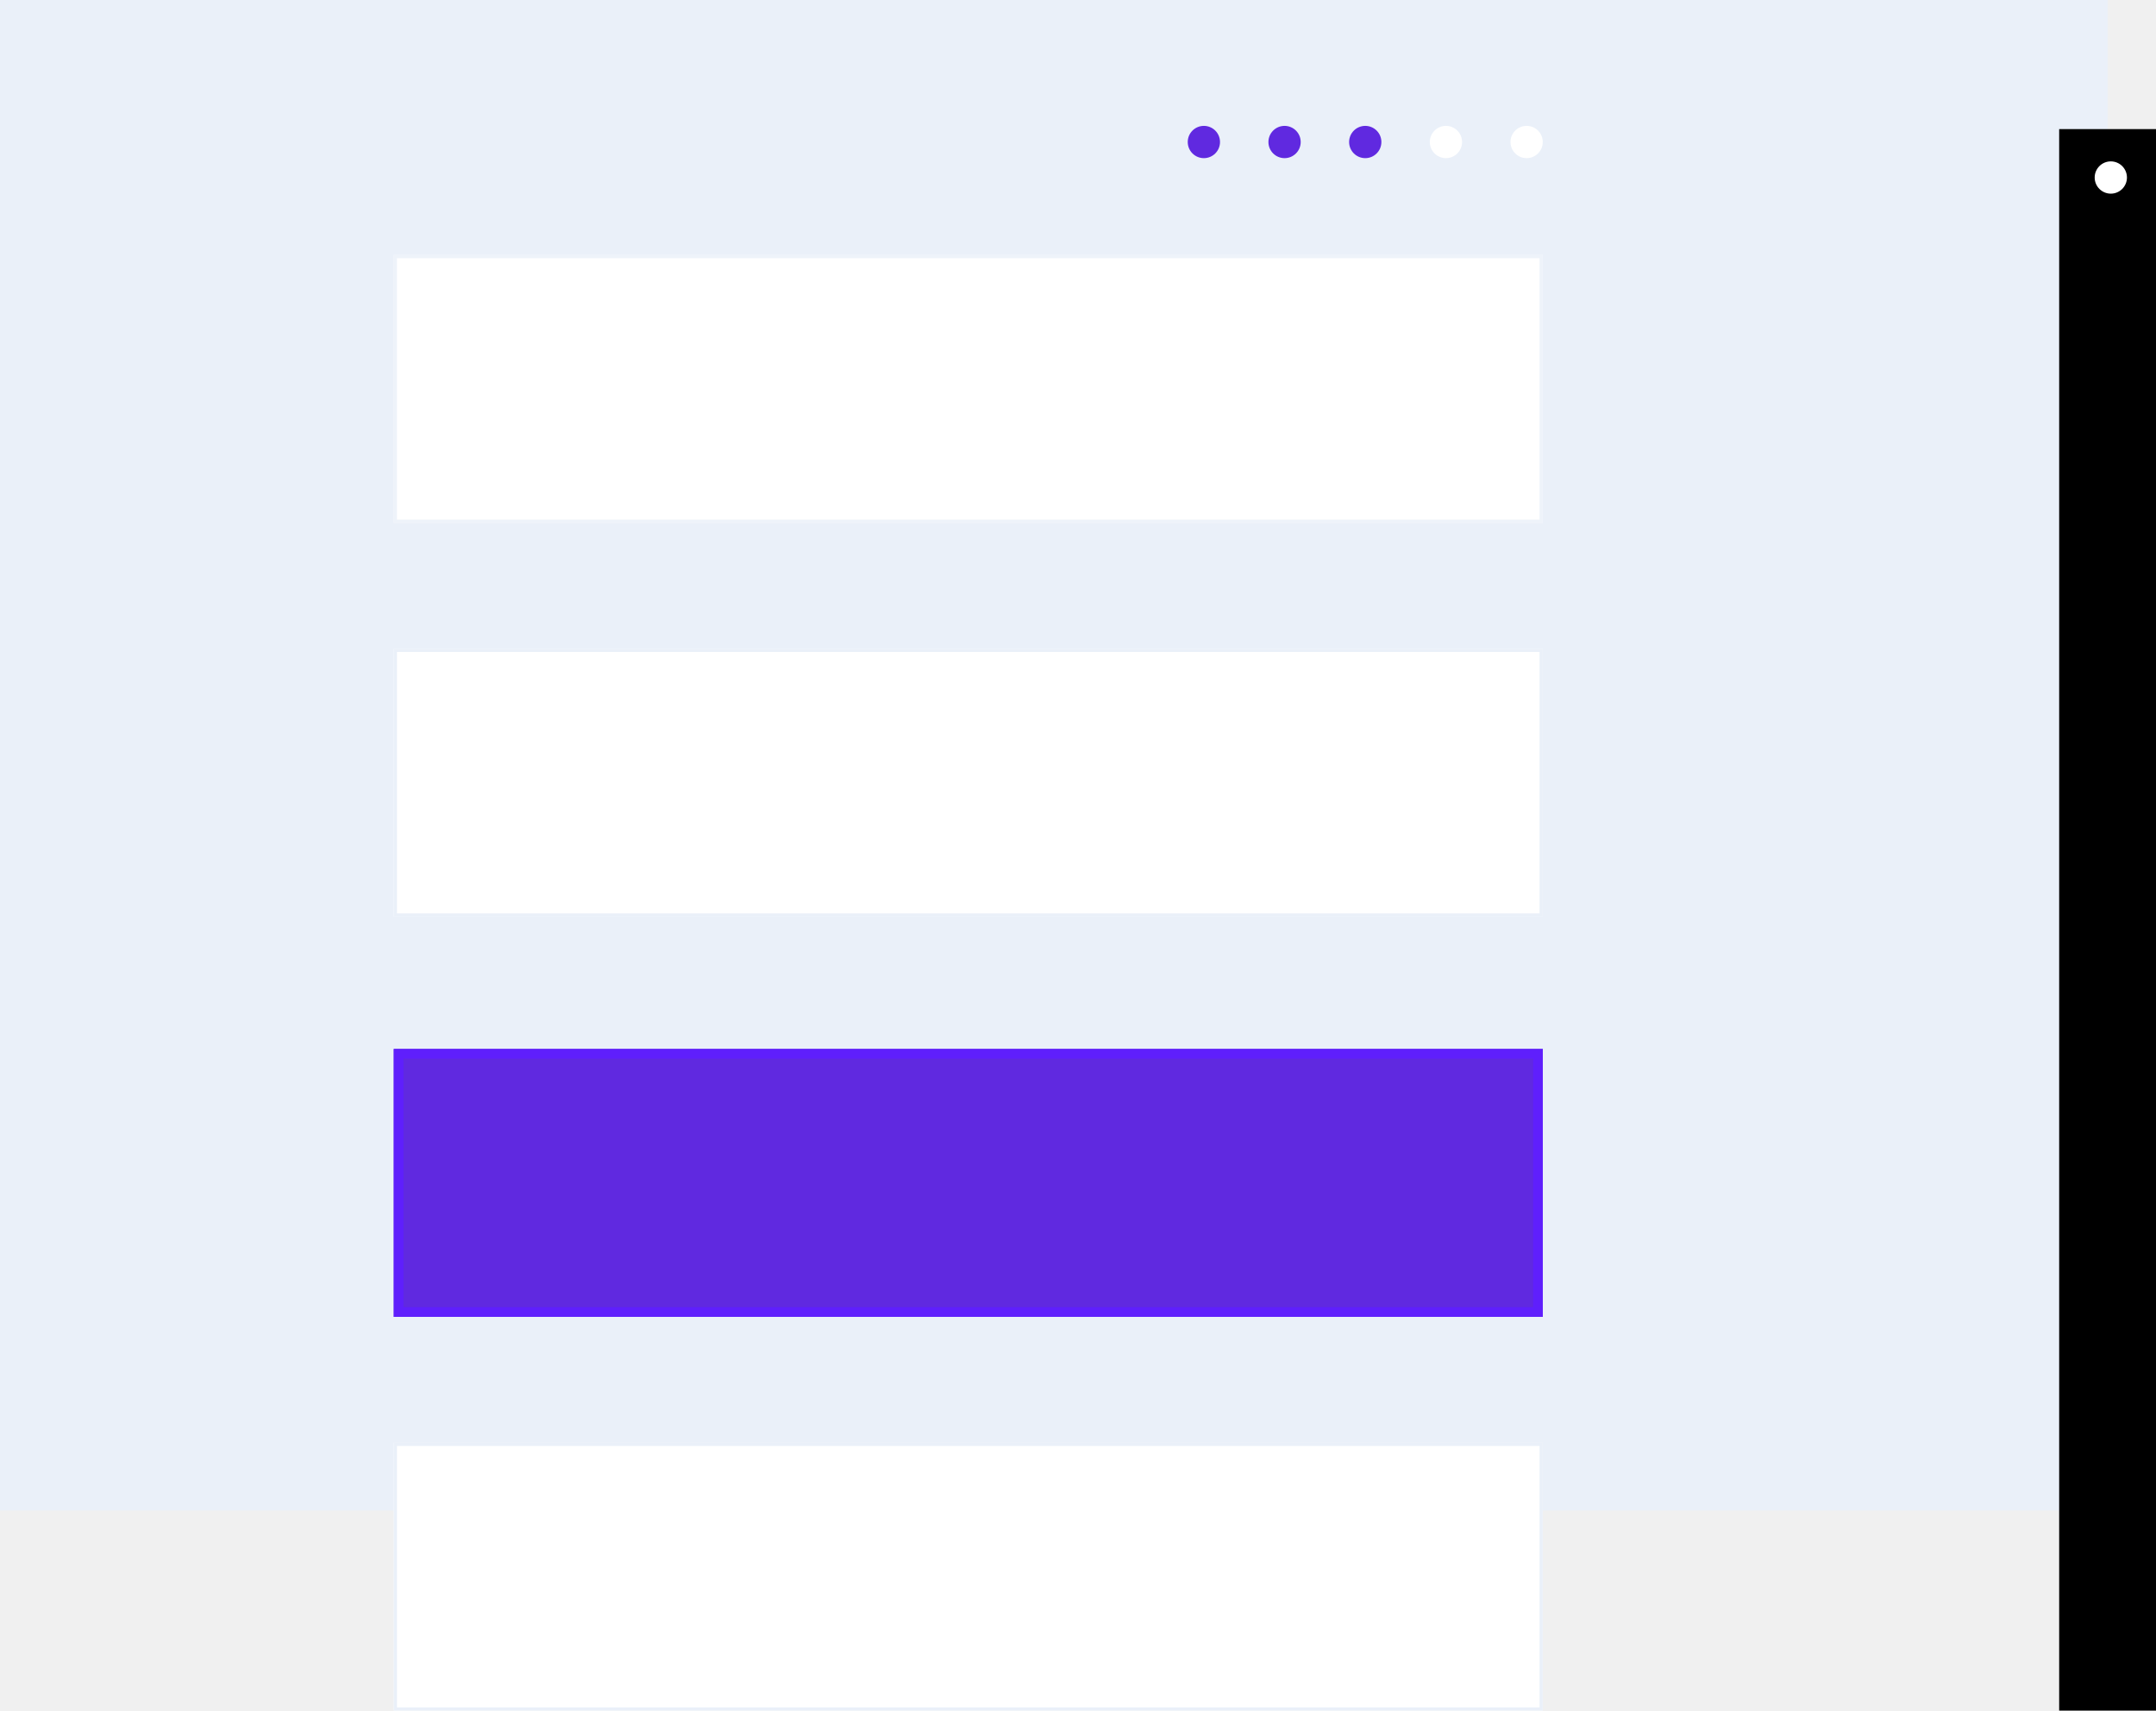
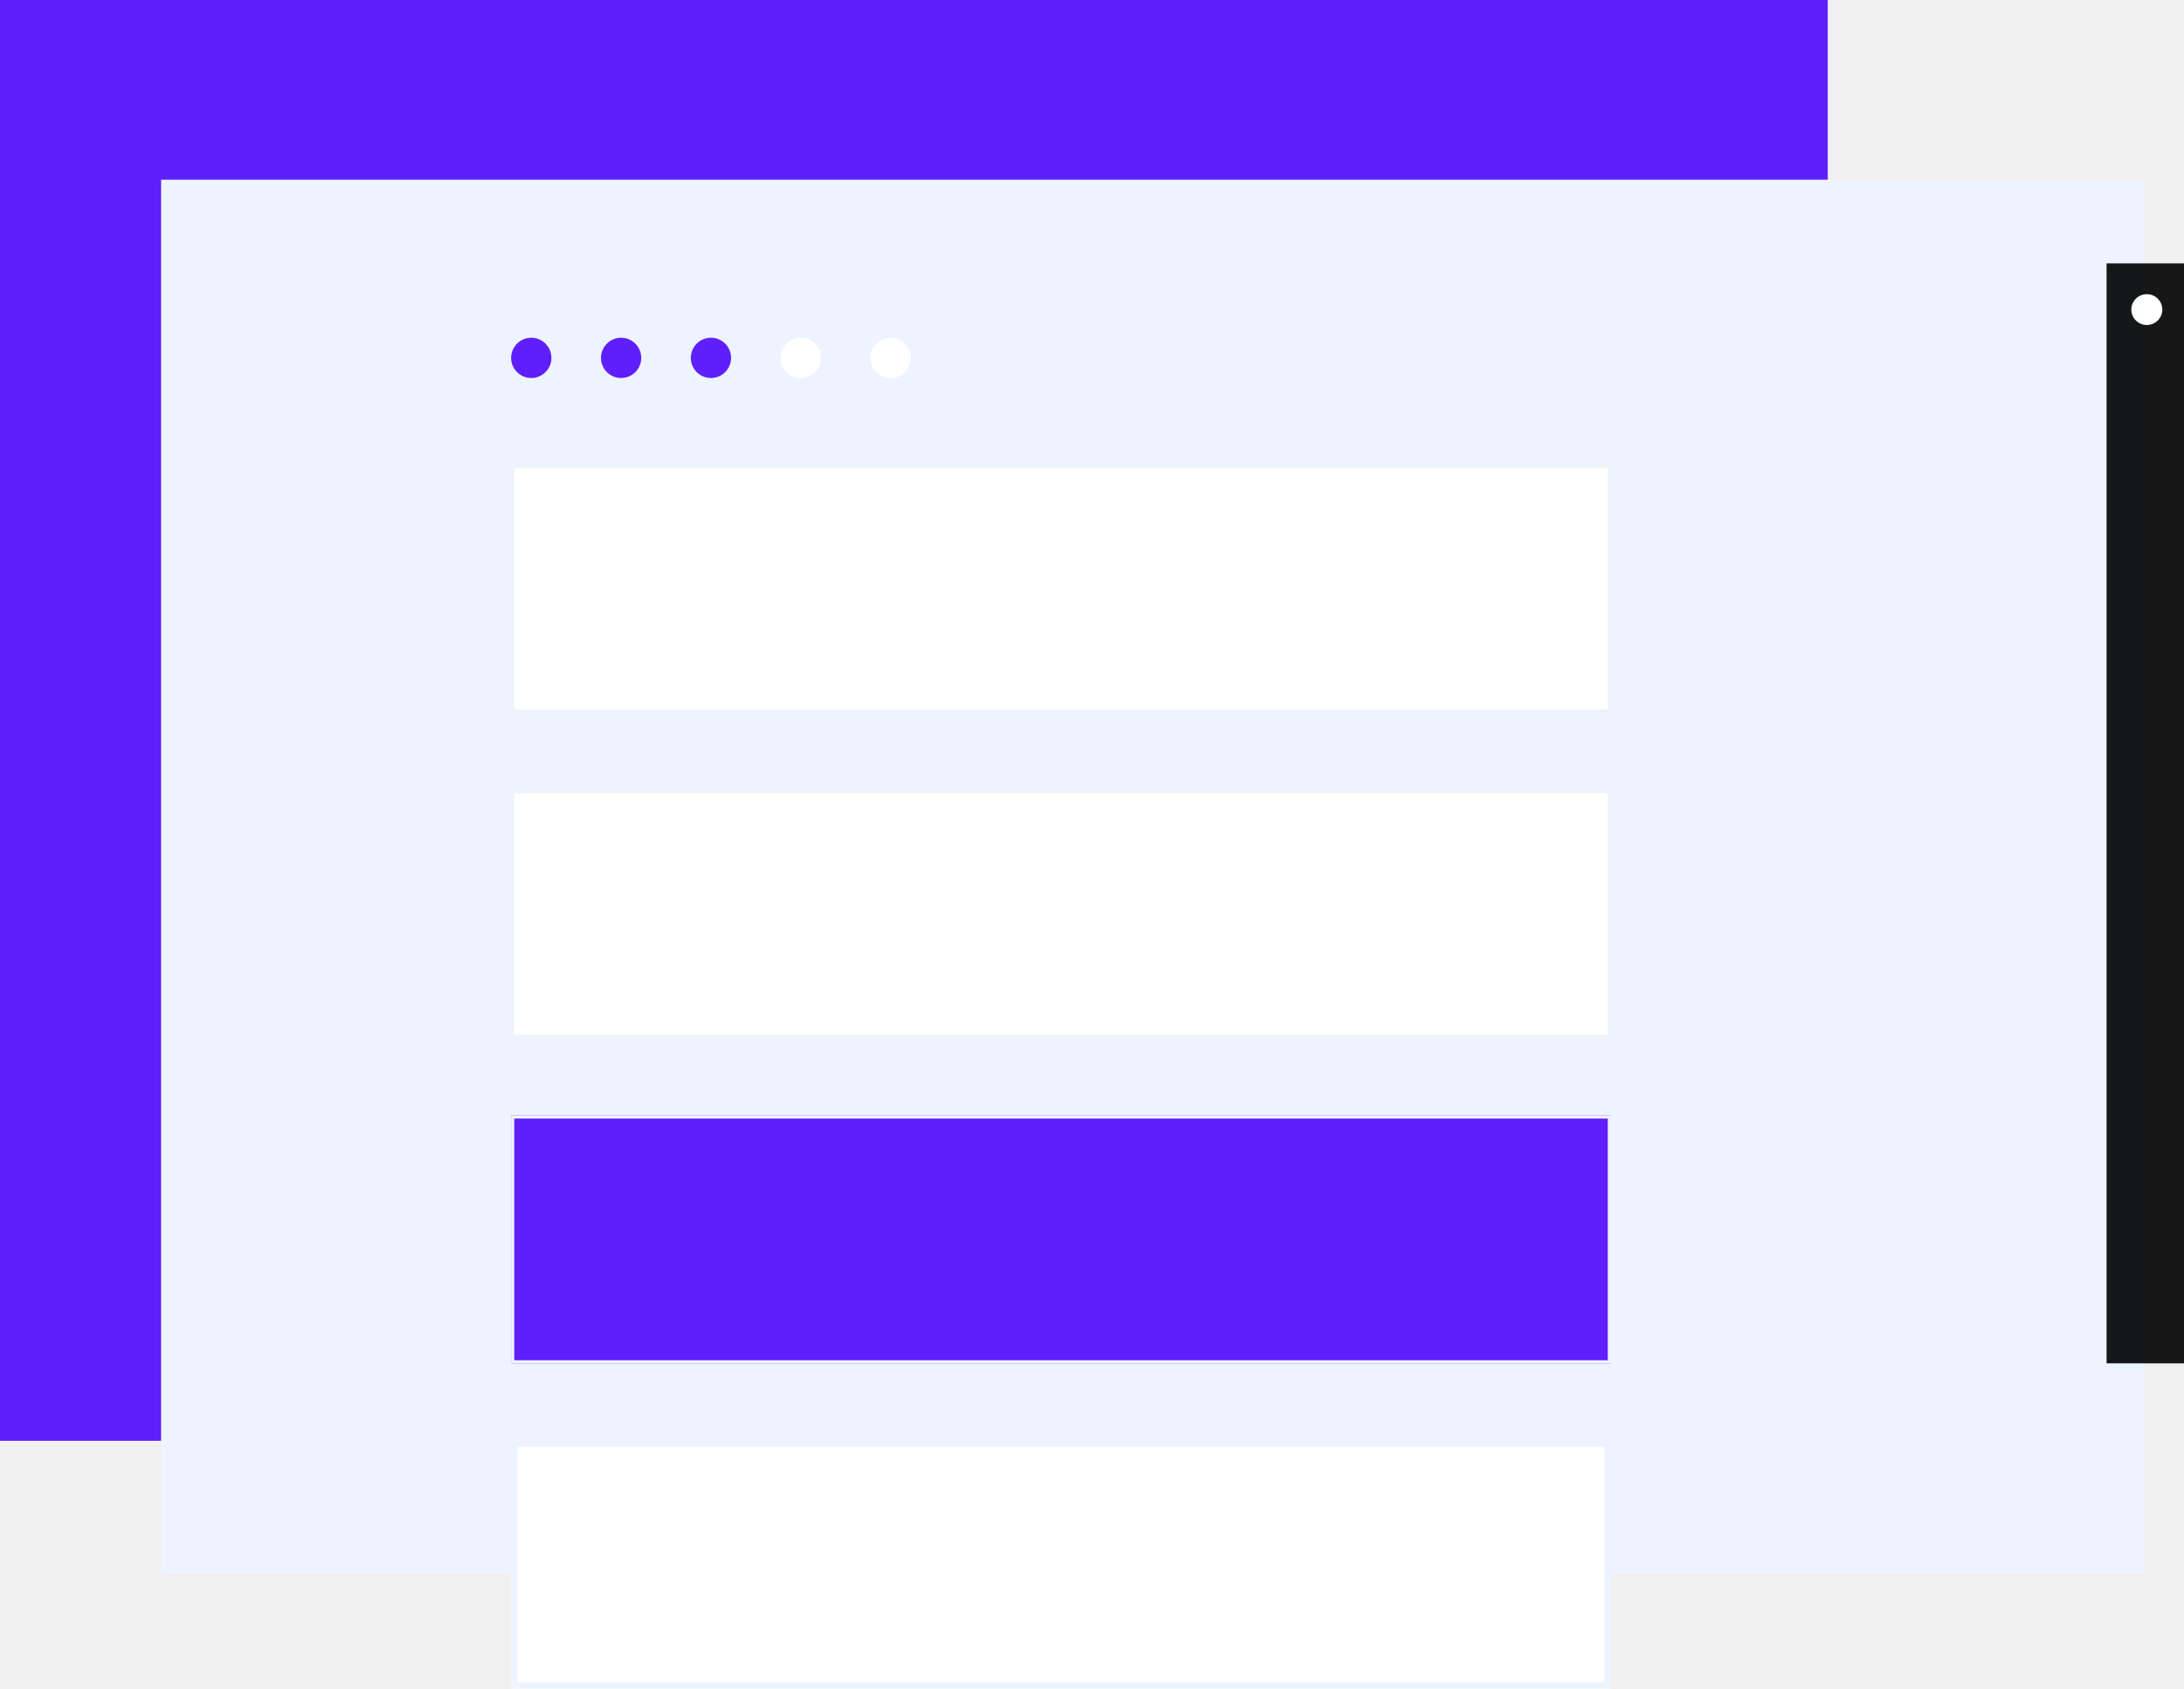
- <svg xmlns="http://www.w3.org/2000/svg" width="668px" height="530px" viewBox="0 0 668 530" version="1.1">
-   <g id="Group" stroke="none" stroke-width="1" fill="none" fill-rule="evenodd">
-     <g>
-       <rect id="background" fill="#EAF0F9" x="0" y="0" width="653" height="468" />
-       <g id="Selection">
-         <rect class="hiw2" x="122" y="79" width="356" height="83" fill="#fff" />
-         <rect stroke-opacity="0.824" stroke="#EAF0F9" stroke-width="1" x="122.5" y="79.5" width="355" height="82" />
+ <svg xmlns="http://www.w3.org/2000/svg" version="1.1" id="Layer_1" x="0px" y="0px" width="564px" height="436px" viewBox="118 82 564 436" enable-background="new 118 82 564 436" xml:space="preserve">
+   <g id="Dribbble">
+     <g id="Step-02-Copy">
+       <g id="Group-3" transform="translate(118, 82)">
+         <g id="Group-2">
+           <g id="Group">
+             <rect id="Rectangle-12" fill="#5F1FFC" width="472" height="372" />
+             <rect id="Rectangle-12-Copy" x="41.6" y="46.4" fill="#EEF4FF" width="512" height="360" />
+             <g id="Selection">
+               <g>
+                 <rect id="path-1" x="132" y="120" fill="#FFFFFF" width="284" height="64" />
+               </g>
+               <rect x="132.4" y="120.4" fill="none" stroke="#EAF0F9" stroke-width="0.8" stroke-opacity="0.824" width="283.2" height="63.2" />
+             </g>
+             <g id="Selection-Copy-2">
+               <g>
+                 <rect id="path-2" x="132" y="288" fill="#5F1FFC" width="284" height="64" />
+               </g>
+               <rect x="132.4" y="288.4" fill="none" stroke="#EEF4FF" stroke-width="0.8" width="283.2" height="63.2" />
+             </g>
+             <g id="Selection-Copy">
+               <g>
+                 <rect id="path-3" x="132" y="204" fill="#FFFFFF" width="284" height="64" />
+               </g>
+               <rect x="132.4" y="204.4" fill="none" stroke="#EAF0F9" stroke-width="0.8" stroke-opacity="0.824" width="283.2" height="63.2" />
+             </g>
+             <g id="Selection-Copy-3">
+               <g>
+                 <rect id="path-4" x="132" y="372" fill="#FFFFFF" width="284" height="64" />
+               </g>
+               <rect x="132.8" y="372.8" fill="none" stroke="#EEF4FF" stroke-width="1.6" width="282.4" height="62.4" />
+             </g>
+             <g id="Menu" transform="translate(544, 68)" opacity="0.904">
+               <rect id="Rectangle-3-Copy" width="20" height="284" />
+               <path id="Proflie" fill="#FFFFFF" d="M10.4,15.91c2.209,0,4-1.781,4-3.978s-1.791-3.978-4-3.978s-4,1.781-4,3.978        S8.191,15.91,10.4,15.91z" />
+             </g>
+             <g id="Group-9-Copy" transform="translate(132, 87.2)">
+               <circle id="Oval-6" fill="#5F1FFB" cx="5.2" cy="5.2" r="5.2" />
+               <circle id="Oval-6-Copy-5" fill="#5F1FFB" cx="28.4" cy="5.2" r="5.2" />
+               <circle id="Oval-6-Copy-2" fill="#5F1FFB" cx="51.6" cy="5.2" r="5.2" />
+               <circle id="Oval-6-Copy-3" fill="#FFFFFF" cx="74.8" cy="5.2" r="5.2" />
+               <circle id="Oval-6-Copy-4" fill="#FFFFFF" cx="98" cy="5.2" r="5.2" />
+             </g>
+           </g>
+         </g>
      </g>
-       <g id="Selection-Copy-2">
-         <rect fill="#6029E0" id="path-2" x="122" y="325" width="356" height="83" />
-         <rect stroke="#5F1FFC" stroke-width="3" x="123.5" y="326.5" width="353" height="80" />
-       </g>
-       <g id="Selection-Copy">
-         <rect fill="#FFFFFF" id="path-3" x="122" y="201" width="356" height="83" />
-         <rect stroke="#EAF0F9" stroke-width="1" x="122.5" y="201.5" width="355" height="82" />
-       </g>
-       <g id="Selection-Copy-3">
-         <rect fill="#fff" id="path-4" x="122" y="447" width="356" height="83" />
-         <rect stroke="#EAF0F9" stroke-width="1" x="122.5" y="447.5" width="355" height="82" />
-       </g>
-       <rect id="Rectangle-3-Copy" fill="#000000" x="638" y="40" width="30" height="490" />
-       <path d="M654,60 C656.761,60 659,57.761 659,55 C659,52.239 656.761,50 654,50 C651.239,50 649,52.239 649,55 C649,57.761 651.239,60 654,60 Z" id="Proflie" fill="#FFFFFF" />
-       <circle id="Oval-6" fill="#6029E0" cx="373" cy="44" r="5" />
-       <circle id="Oval-6-Copy" fill="#6029E0" cx="398" cy="44" r="5" />
-       <circle id="Oval-6-Copy-2" fill="#6029E0" cx="423" cy="44" r="5" />
-       <circle id="Oval-6-Copy-3" fill="#FFFFFF" cx="448" cy="44" r="5" />
-       <circle id="Oval-6-Copy-4" fill="#FFFFFF" cx="473" cy="44" r="5" />
    </g>
  </g>
</svg>
